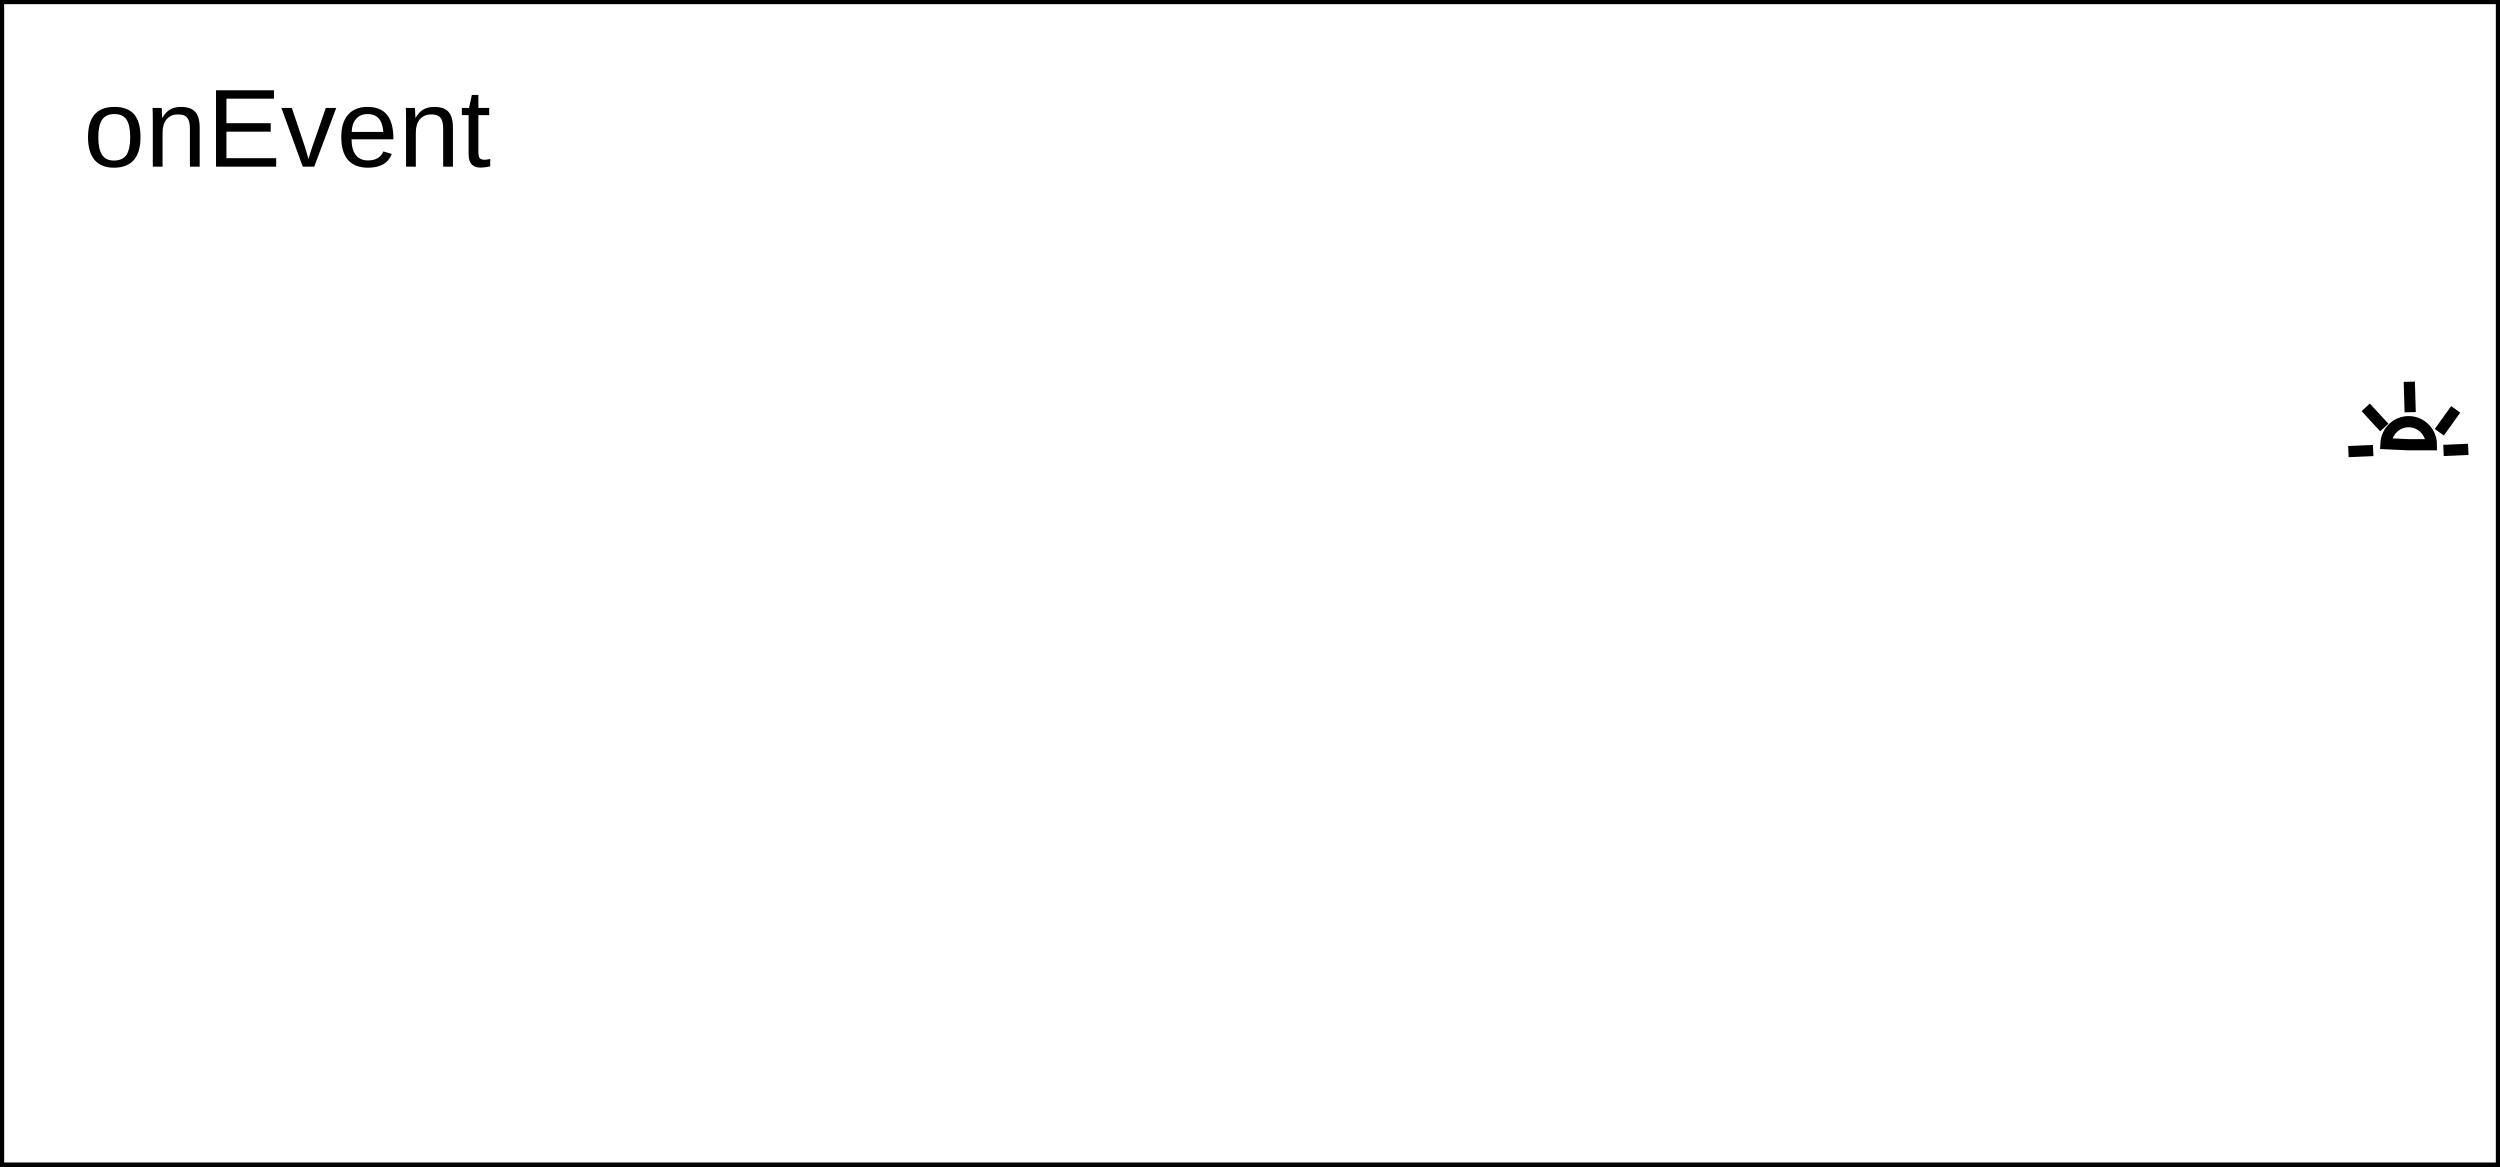
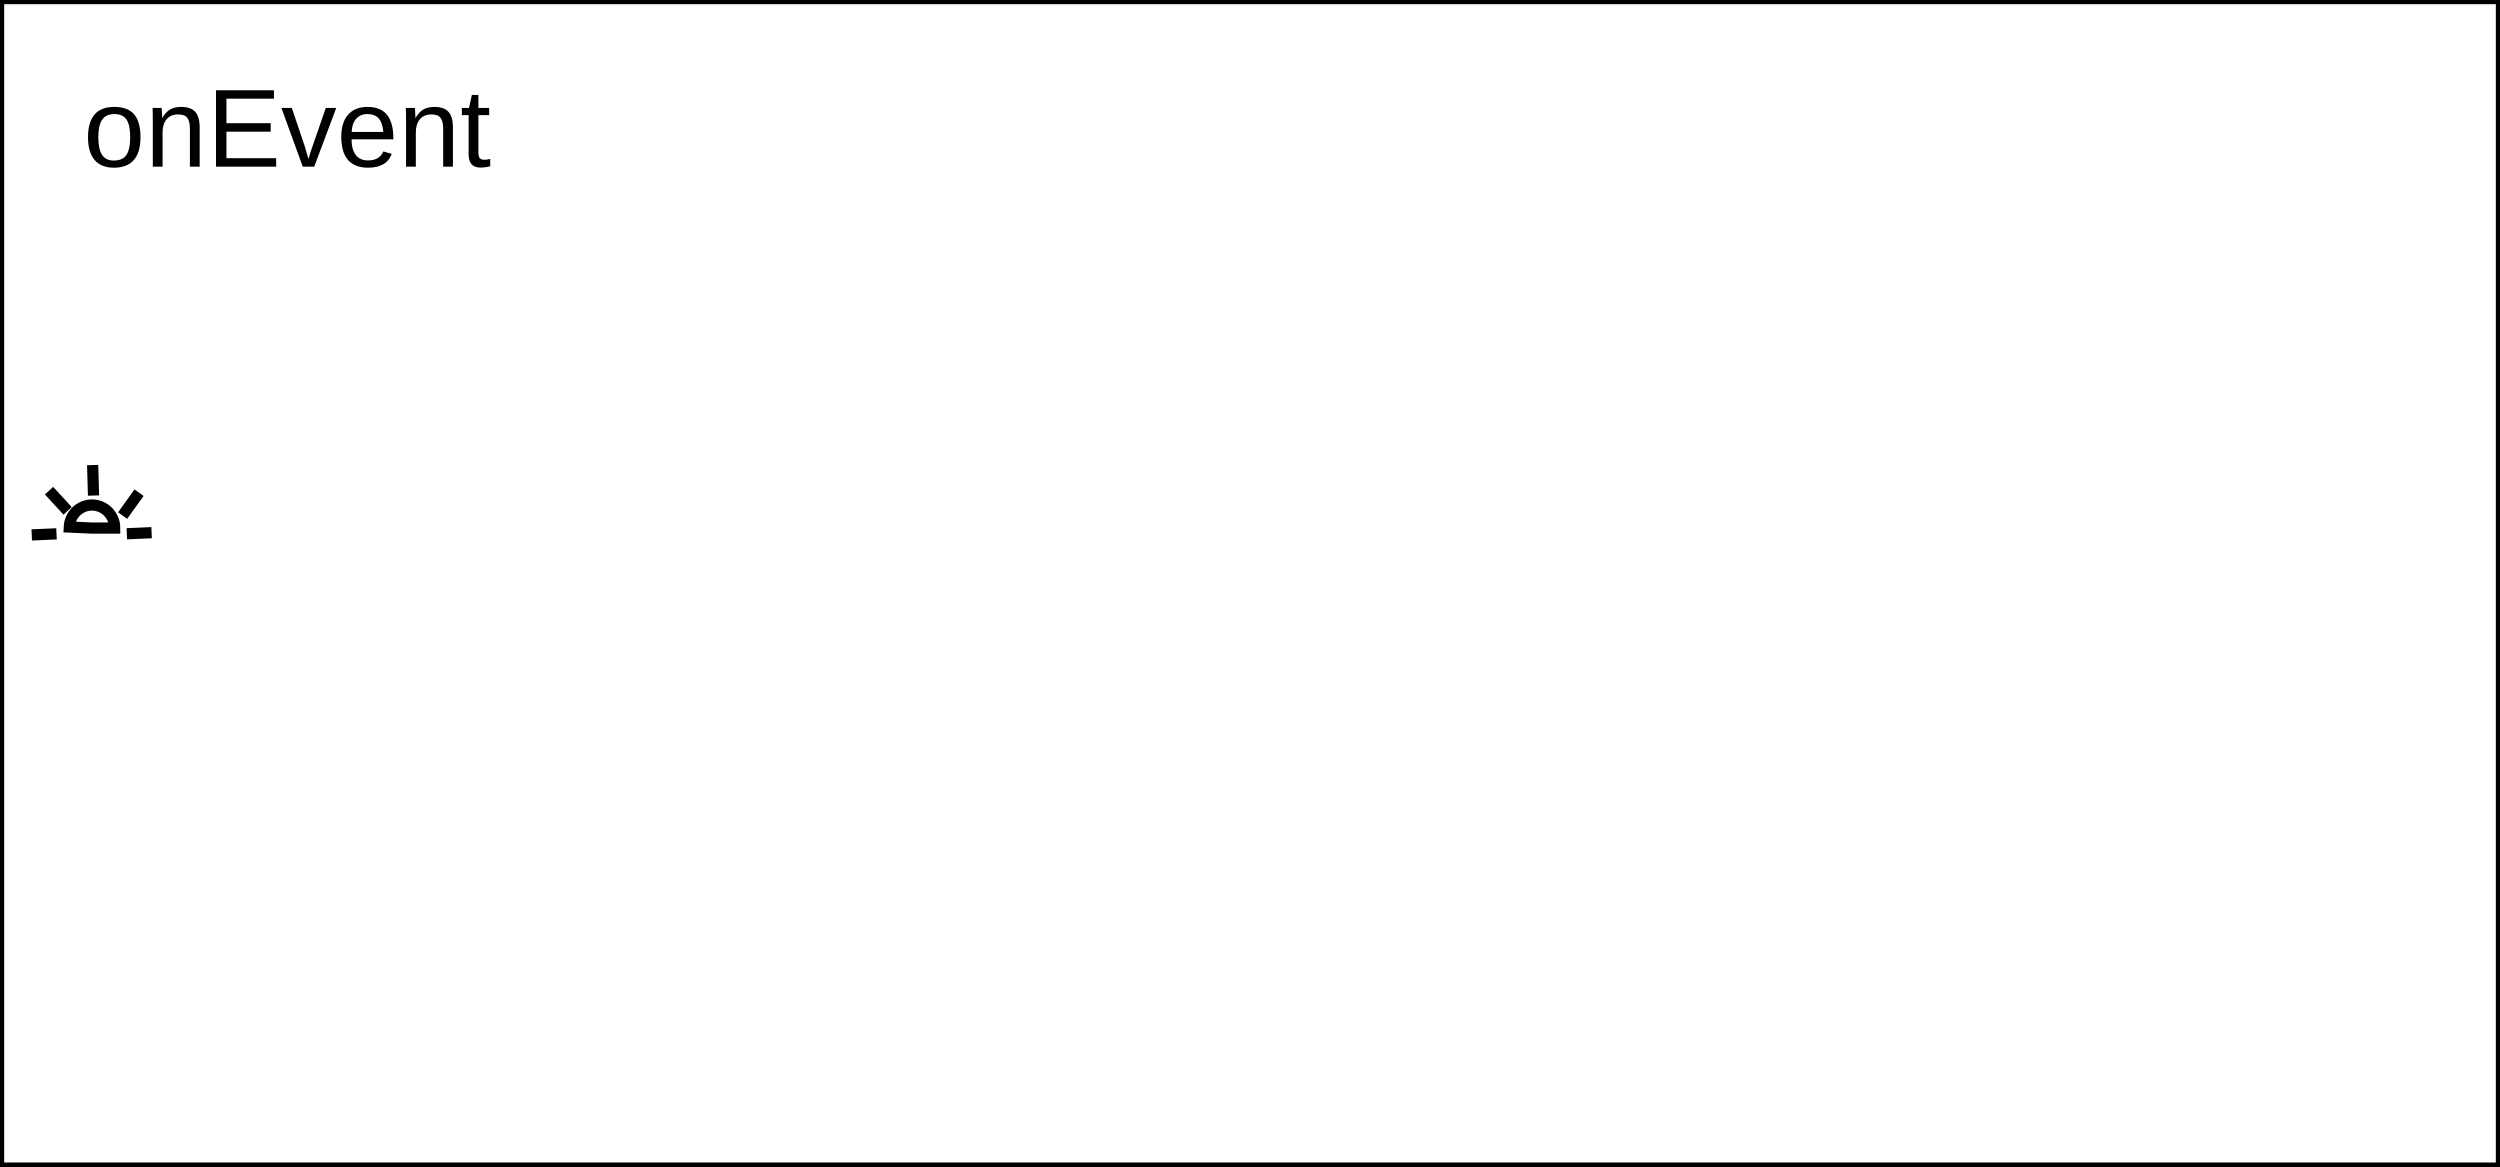
<svg xmlns="http://www.w3.org/2000/svg" xmlns:ns1="http://www.b3mn.org/oryx" width="300" height="140">
  <defs>
  </defs>
  <ns1:magnets>
    <ns1:magnet ns1:cx="150" ns1:cy="70" ns1:default="yes" />
    <ns1:magnet ns1:cx="0" ns1:cy="70" ns1:anchors="left" />
    <ns1:magnet ns1:cx="150" ns1:cy="140" ns1:anchors="bottom" />
    <ns1:magnet ns1:cx="300" ns1:cy="70" ns1:anchors="right" />
    <ns1:magnet ns1:cx="150" ns1:cy="0" ns1:anchors="top" />
  </ns1:magnets>
  <g pointer-events="fill" ns1:minimumSize="30 10">
    <rect y="0" x="0" height="140" width="300" id="mainBody" ns1:resize="vertical horizontal" fill="white" stroke="black" stroke-width="1" />
-     <path ns1:anchors="right" d="M 286.312,53.244 C 286.379,51.742 287.616,50.568 289.098,50.602 C 290.58,50.636 291.764,51.865 291.764,53.369 L 289.037,53.369 L 286.312,53.244 z M 281.808,54.192 L 284.78,54.06 M 283.886,48.882 L 286.116,51.303 M 289.223,49.465 L 289.116,45.808 M 292.716,51.868 L 294.684,49.124 M 293.22,54.053 L 296.192,53.921" style="fill:none;fill-rule:evenodd;stroke:#000000;stroke-width:1.344px;stroke-linecap:butt;stroke-linejoin:miter;stroke-opacity:1" />
+     <path ns1:anchors="left" d="M 286.312,53.244 C 286.379,51.742 287.616,50.568 289.098,50.602 C 290.58,50.636 291.764,51.865 291.764,53.369 L 289.037,53.369 L 286.312,53.244 z M 281.808,54.192 L 284.78,54.06 M 283.886,48.882 L 286.116,51.303 M 289.223,49.465 L 289.116,45.808 M 292.716,51.868 L 294.684,49.124 M 293.22,54.053 L 296.192,53.921" transform="translate(-278,10)" style="fill:none;fill-rule:evenodd;stroke:#000000;stroke-width:1.344px;stroke-linecap:butt;stroke-linejoin:miter;stroke-opacity:1" />
    <text ns1:anchors="top left" x="10" y="20" style="font-family:Arial; font-size: 10pt; fill:black;">onEvent</text>
  </g>
</svg>
